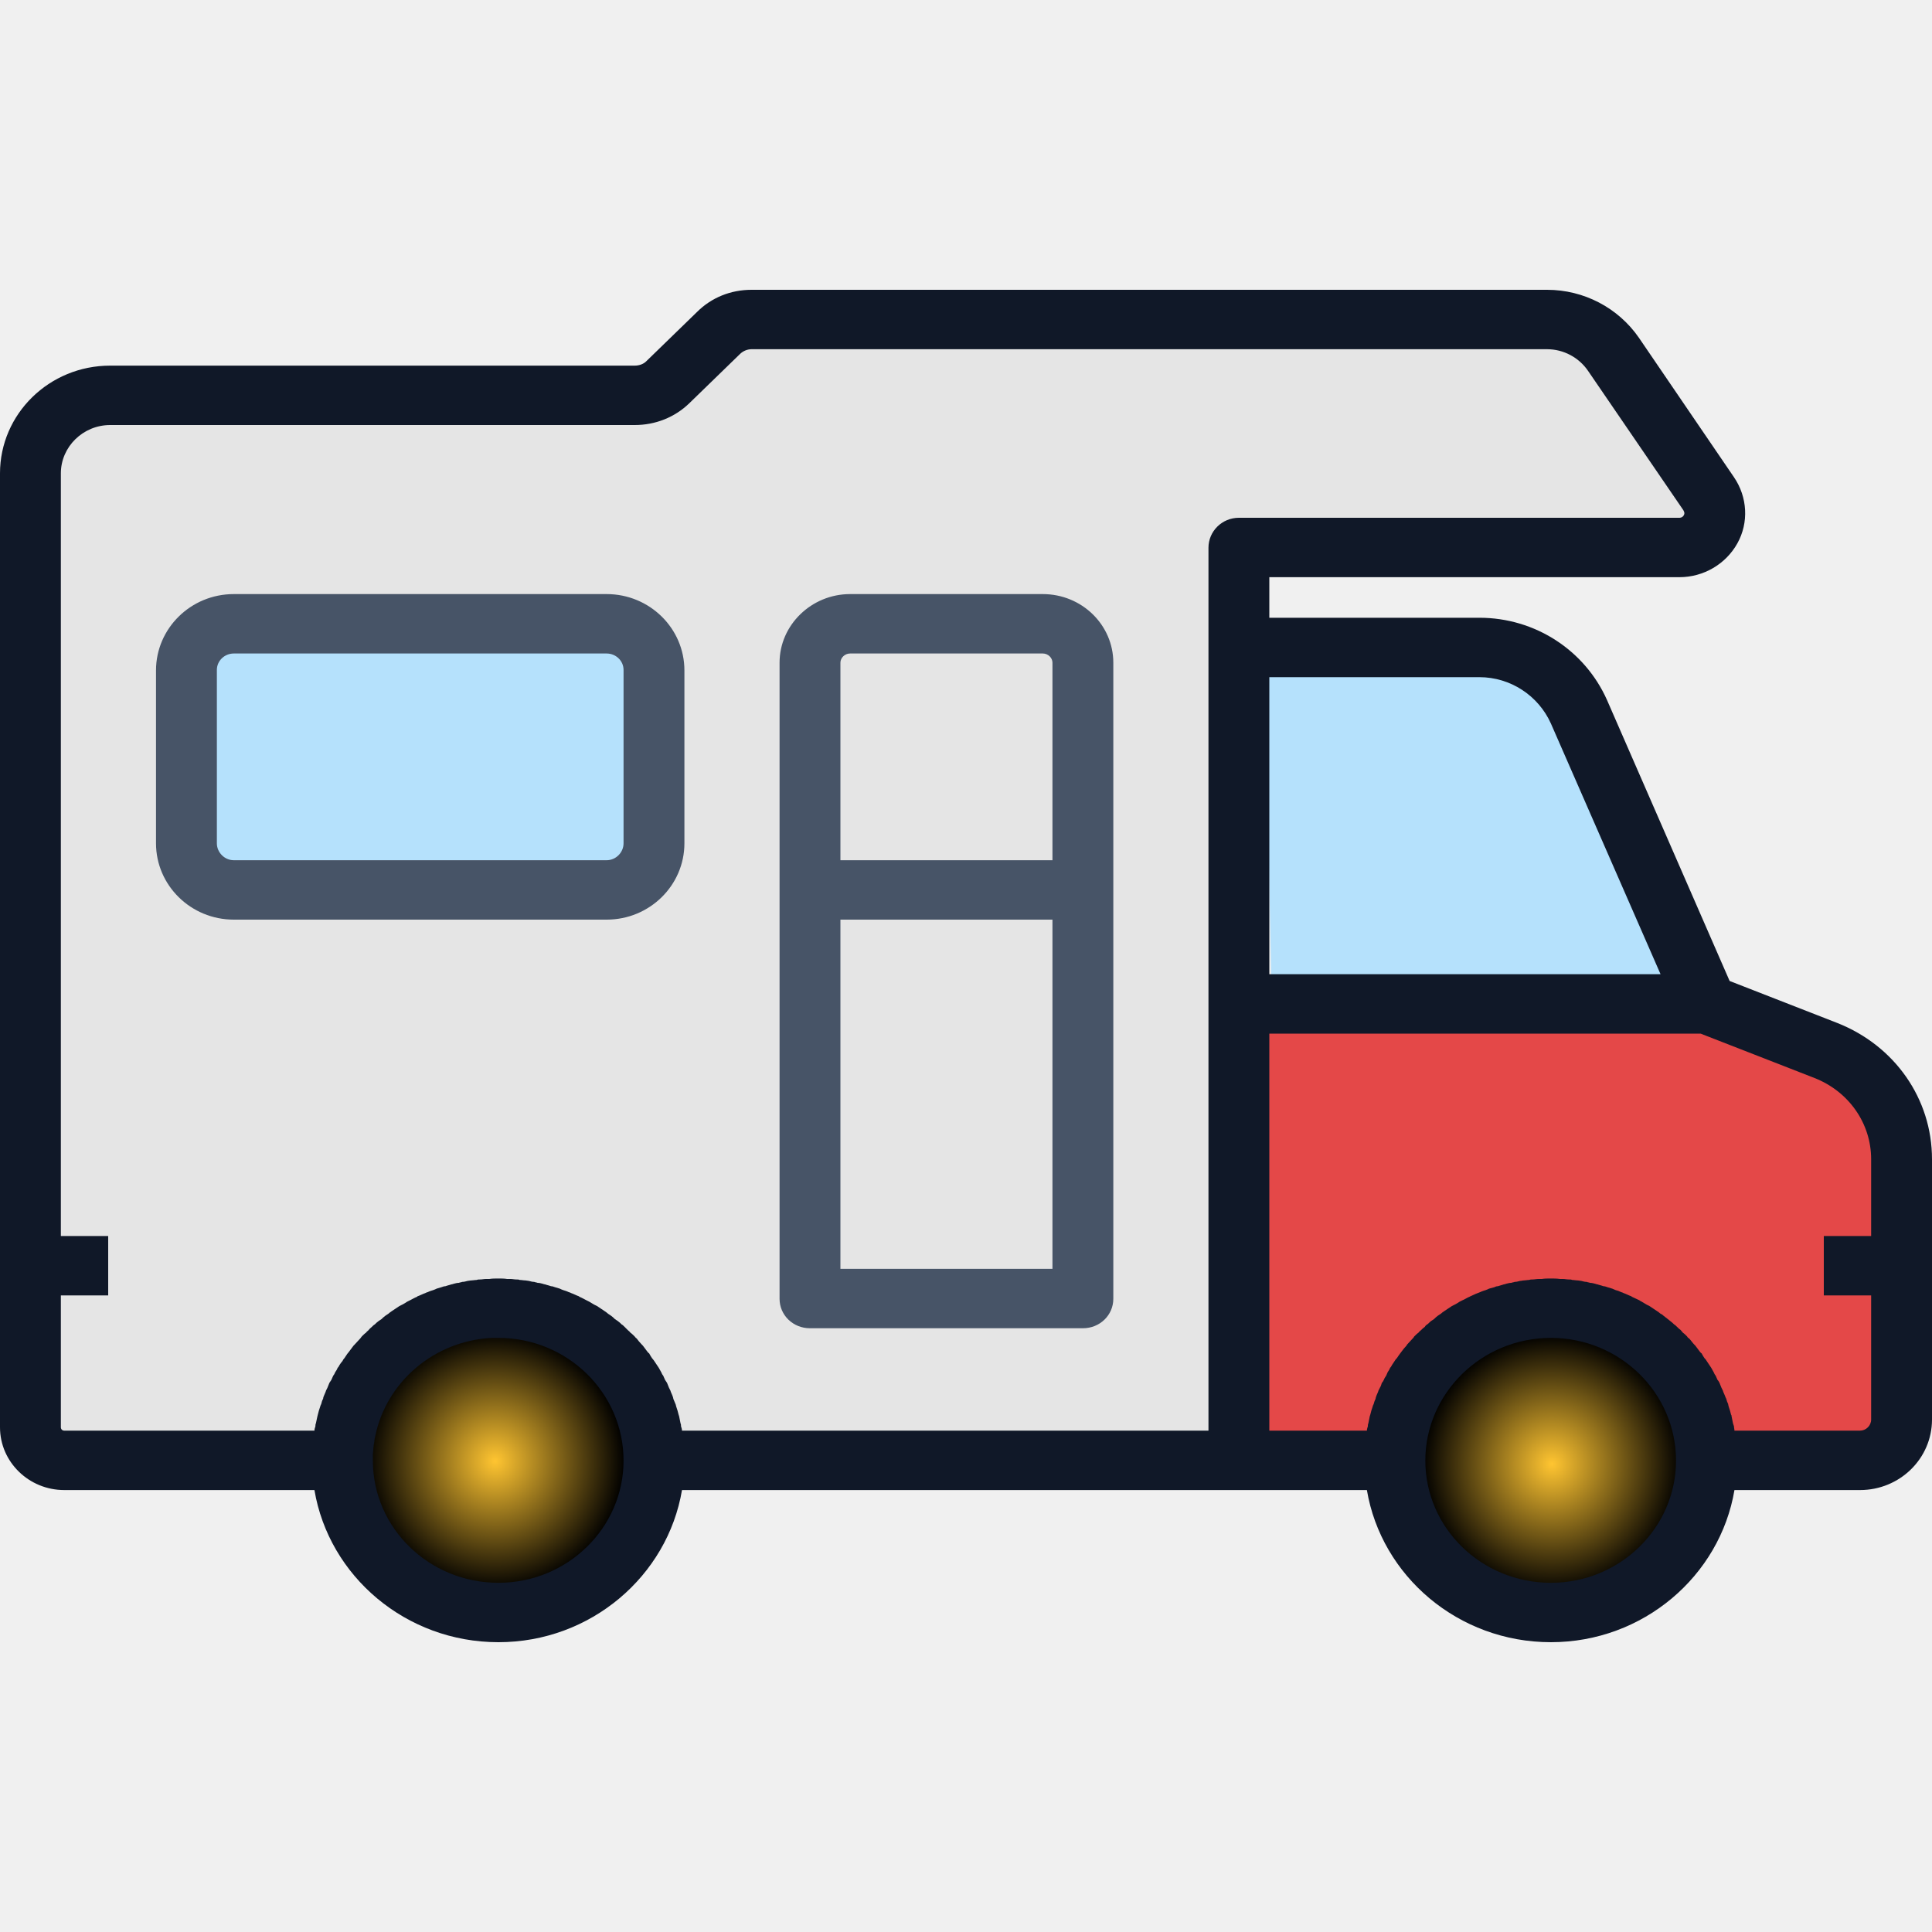
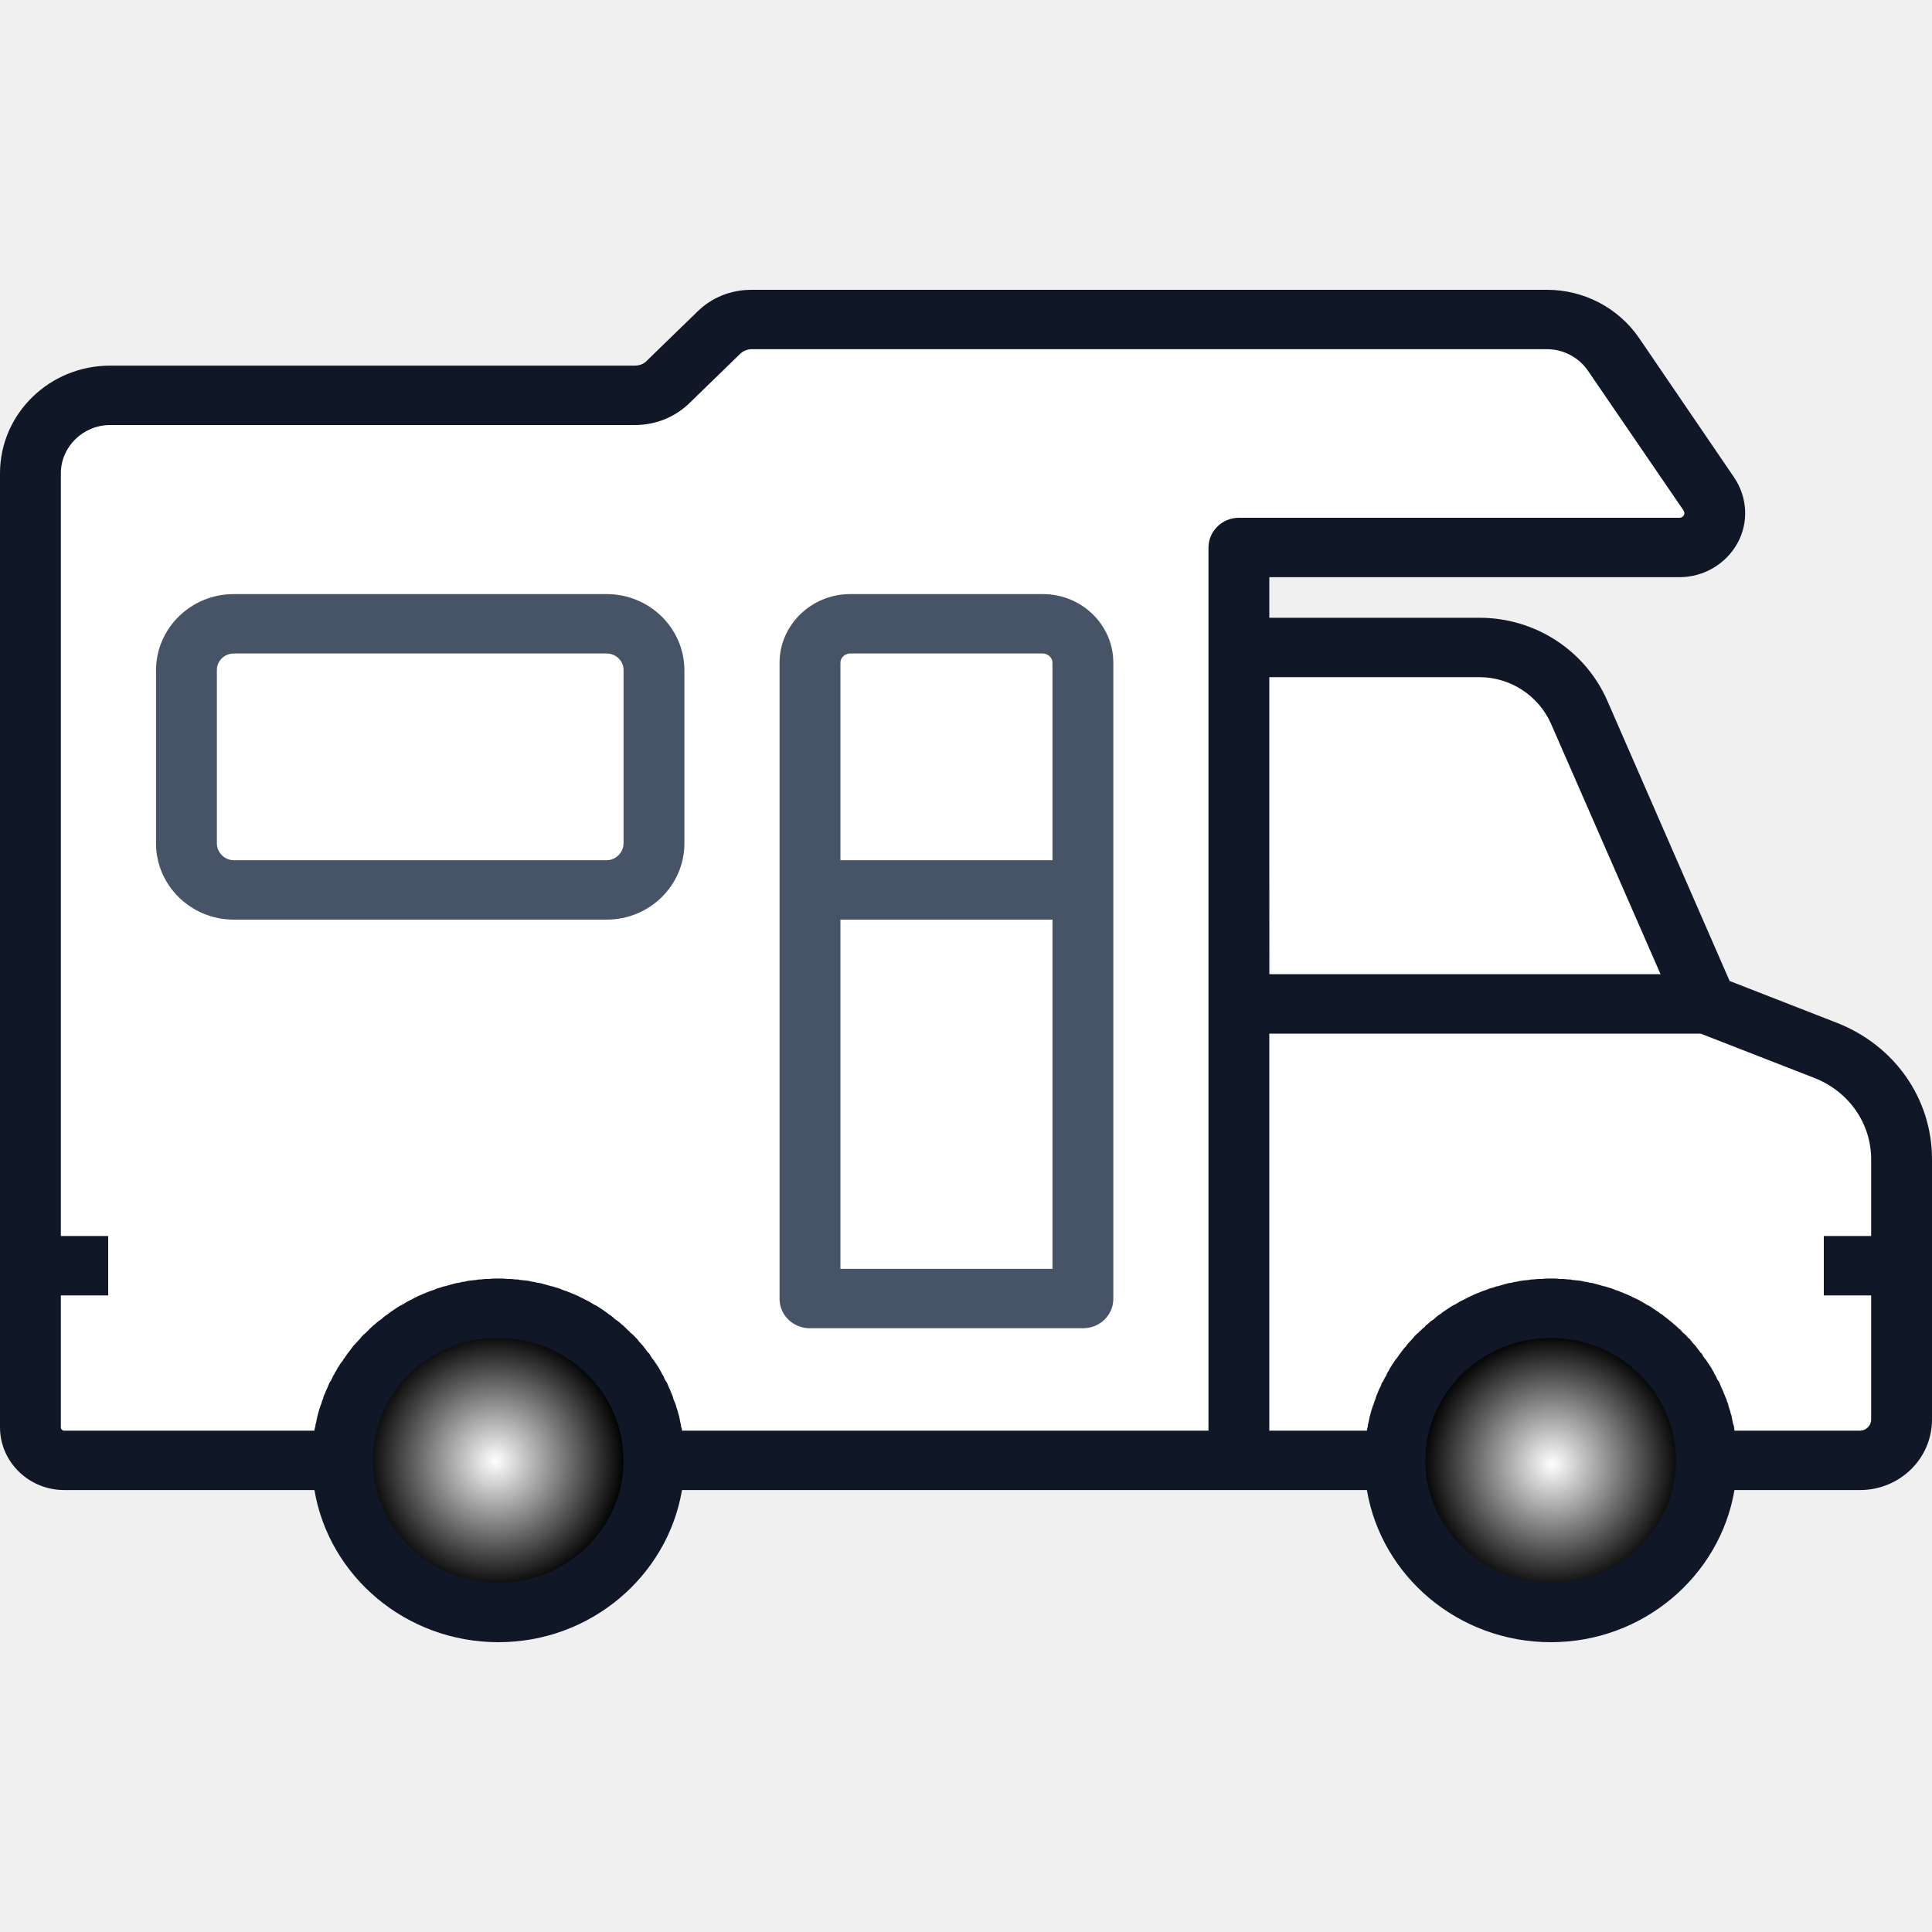
<svg xmlns="http://www.w3.org/2000/svg" width="40" height="40">
  <g class="layer">
    <g id="svg_10">
-       <path d="m25.69,20.69c0,0 9.38,-0.19 9.38,-0.19c0,0 2.94,1.69 3.63,1.69c0.69,0 0.44,7.75 0.44,7.75c0,0 -13.38,0.25 -13.38,0.25c0,0 -0.06,-9.5 -0.06,-9.5z" fill="#e44848" id="svg_14" stroke-width="0" />
-       <path d="m1.06,8.75c0.5,-0.69 12.31,-0.63 12.31,-0.63c0,0 2,-1.56 2,-1.56c0,0 17,0.06 17,0.06c0,0 3.19,4.19 3.19,4.19c0,0 -9.69,0.81 -9.69,0.81c0,0 -0.25,18.44 -0.25,18.44c0,0 -24.94,0 -24.94,0c0,0 -0.13,-20.63 0.38,-21.31zl0,0z" fill="#e5e5e5" id="svg_13" stroke="#000000" stroke-width="0" />
-       <path d="m26.19,13.94l5.69,0l2.75,6.31l-8.31,0l-0.13,-6.31z" fill="#b5e1fc" id="svg_7" />
+       <path d="m25.69,20.69c0,0 9.38,-0.19 9.38,-0.19c0,0 2.94,1.69 3.63,1.69c0.69,0 0.44,7.75 0.44,7.75c0,0 -13.38,0.25 -13.38,0.25c0,0 -0.06,-9.5 -0.06,-9.5z" fill="#ffffff" id="svg_14" stroke-width="0" />
+       <path d="m1.06,8.75c0.5,-0.69 12.31,-0.63 12.31,-0.63c0,0 2,-1.56 2,-1.56c0,0 17,0.06 17,0.06c0,0 3.19,4.19 3.19,4.19c0,0 -9.69,0.81 -9.69,0.81c0,0 -0.25,18.44 -0.25,18.44c0,0 -24.94,0 -24.94,0c0,0 -0.13,-20.63 0.38,-21.31zl0,0z" fill="#ffffff" id="svg_13" stroke="#000000" stroke-width="0" />
+       <path d="m26.19,13.94l5.69,0l2.75,6.31l-8.31,0l-0.13,-6.31z" fill="#ffffff" id="svg_7" />
      <defs>
        <radialGradient id="grad1" cx="50%" cy="50%" r="50%" fx="50%" fy="50%">
-           <stop offset="0%" style="stop-color:#FFC531;stop-opacity:1" />
+           <stop offset="0%" style="stop-color:#FFffff;stop-opacity:1" />
          <stop offset="100%" style="stop-color:#000000;stop-opacity:1" />
        </radialGradient>
      </defs>
      <circle cx="10.25" cy="30.25" fill="url(#grad1)" id="svg_8" r="2.69" />
      <circle cx="32.13" cy="30.31" fill="url(#grad1)" id="svg_9" r="2.69" />
-       <rect fill="#b5e1fc" height="4.38" id="svg_6" width="8.5" x="4.44" y="13.44" />
+       <rect fill="#ffffff" height="4.38" id="svg_6" width="8.5" x="4.44" y="13.44" />
      <path d="m2.28,7.57l10.86,0c0.09,0 0.18,-0.03 0.24,-0.09l1.05,-1.02c0.3,-0.3 0.7,-0.46 1.13,-0.46l16.47,0c0.76,0 1.47,0.37 1.9,0.99l1.97,2.89c0.28,0.41 0.31,0.94 0.07,1.37c-0.24,0.43 -0.7,0.7 -1.2,0.7l-8.49,0l0,0.84l4.35,0c1.15,0 2.18,0.67 2.64,1.7l2.54,5.82l2.23,0.87c1.19,0.47 1.96,1.57 1.96,2.82l0,5.39c0,0.81 -0.67,1.46 -1.49,1.46l-2.6,0c-0.3,1.78 -1.89,3.15 -3.8,3.15c-1.92,0 -3.51,-1.37 -3.81,-3.15l-14.18,0c-0.3,1.78 -1.89,3.15 -3.8,3.15c-1.92,0 -3.51,-1.37 -3.81,-3.15l-5.18,0c-0.73,0 -1.33,-0.58 -1.33,-1.3l0,-19.75c0,-1.23 1.02,-2.23 2.28,-2.23zm29.83,25.2c1.43,0 2.59,-1.14 2.59,-2.53c0,-1.4 -1.16,-2.54 -2.59,-2.54c-1.44,0 -2.6,1.15 -2.6,2.54c0,1.39 1.16,2.53 2.6,2.53zm-5.83,-3.15l2.02,0c0,-0.03 0.01,-0.06 0.02,-0.09c0,-0.02 0,-0.04 0.01,-0.06c0.01,-0.05 0.02,-0.1 0.03,-0.15c0,-0.01 0.01,-0.02 0.01,-0.03c0.01,-0.05 0.03,-0.11 0.05,-0.17c0,-0.01 0.01,-0.03 0.02,-0.05c0.01,-0.04 0.02,-0.07 0.04,-0.11c0,-0.02 0.01,-0.04 0.02,-0.07c0.01,-0.03 0.03,-0.06 0.04,-0.1c0.01,-0.02 0.02,-0.04 0.03,-0.06c0.02,-0.03 0.03,-0.07 0.04,-0.1c0.02,-0.02 0.03,-0.04 0.04,-0.06c0.01,-0.03 0.03,-0.06 0.05,-0.09c0.01,-0.02 0.02,-0.05 0.03,-0.07c0.02,-0.03 0.04,-0.06 0.05,-0.09c0.02,-0.02 0.03,-0.04 0.04,-0.06c0.02,-0.03 0.04,-0.06 0.06,-0.09c0.01,-0.02 0.02,-0.03 0.04,-0.05c0.02,-0.03 0.04,-0.06 0.07,-0.1c0.01,-0.01 0.02,-0.03 0.03,-0.04c0.03,-0.04 0.06,-0.08 0.1,-0.12c0,-0.01 0.01,-0.01 0.01,-0.02c0.04,-0.04 0.08,-0.09 0.12,-0.13c0.01,-0.01 0.02,-0.02 0.03,-0.04c0.03,-0.03 0.06,-0.06 0.09,-0.08c0.01,-0.02 0.03,-0.03 0.05,-0.05c0.02,-0.02 0.05,-0.05 0.08,-0.07c0.01,-0.02 0.03,-0.04 0.05,-0.05c0.03,-0.02 0.05,-0.05 0.08,-0.07l0.06,-0.04c0.02,-0.02 0.05,-0.05 0.08,-0.07c0.02,-0.01 0.04,-0.03 0.06,-0.04c0.02,-0.02 0.05,-0.04 0.08,-0.06c0.02,-0.01 0.04,-0.03 0.06,-0.04c0.03,-0.02 0.06,-0.04 0.09,-0.06c0.02,-0.01 0.04,-0.02 0.06,-0.03c0.04,-0.02 0.07,-0.04 0.1,-0.06c0.02,-0.01 0.04,-0.02 0.06,-0.03c0.05,-0.02 0.09,-0.05 0.14,-0.07c0.01,0 0.01,-0.01 0.02,-0.01c0.05,-0.02 0.1,-0.05 0.16,-0.07c0.02,-0.01 0.03,-0.01 0.05,-0.02c0.04,-0.02 0.08,-0.03 0.11,-0.04c0.03,-0.01 0.05,-0.02 0.07,-0.03c0.04,-0.01 0.07,-0.02 0.11,-0.03c0.02,-0.01 0.04,-0.02 0.07,-0.02c0.03,-0.01 0.07,-0.02 0.1,-0.03c0.02,-0.01 0.05,-0.01 0.07,-0.02c0.04,-0.01 0.07,-0.02 0.11,-0.02c0.02,-0.01 0.05,-0.01 0.07,-0.02c0.04,0 0.07,-0.01 0.11,-0.02c0.03,0 0.05,-0.01 0.08,-0.01c0.03,0 0.07,-0.01 0.11,-0.01c0.02,-0.01 0.05,-0.01 0.07,-0.01c0.04,0 0.08,-0.01 0.13,-0.01c0.02,0 0.04,0 0.06,0c0.06,-0.01 0.12,-0.01 0.19,-0.01c0.06,0 0.12,0 0.19,0.01c0.02,0 0.04,0 0.06,0c0.04,0 0.08,0.01 0.12,0.01c0.03,0 0.05,0 0.07,0.01c0.04,0 0.08,0.01 0.12,0.01c0.02,0 0.05,0.01 0.07,0.01c0.04,0.01 0.07,0.02 0.11,0.02c0.02,0.01 0.05,0.01 0.07,0.02c0.04,0 0.07,0.01 0.11,0.02c0.02,0.01 0.05,0.01 0.07,0.02c0.04,0.01 0.07,0.02 0.1,0.03c0.03,0 0.05,0.01 0.08,0.02c0.03,0.01 0.07,0.02 0.1,0.03c0.02,0.01 0.05,0.02 0.07,0.03c0.04,0.01 0.07,0.02 0.11,0.04c0.02,0.01 0.04,0.01 0.05,0.02c0.06,0.02 0.11,0.05 0.17,0.07c0,0 0,0.01 0.01,0.01c0.05,0.02 0.1,0.05 0.15,0.07c0.01,0.01 0.03,0.02 0.05,0.03c0.03,0.02 0.07,0.04 0.1,0.06c0.02,0.01 0.04,0.02 0.06,0.03c0.03,0.02 0.06,0.04 0.09,0.06c0.02,0.01 0.04,0.03 0.06,0.04c0.03,0.02 0.06,0.04 0.08,0.06c0.03,0.01 0.05,0.03 0.06,0.04c0.03,0.02 0.06,0.05 0.09,0.07l0.05,0.04c0.03,0.02 0.06,0.05 0.08,0.07c0.02,0.01 0.04,0.03 0.06,0.05c0.02,0.02 0.05,0.05 0.08,0.07c0.01,0.02 0.03,0.03 0.04,0.05c0.03,0.02 0.06,0.05 0.09,0.08c0.01,0.02 0.02,0.03 0.04,0.04c0.04,0.04 0.07,0.09 0.11,0.13c0.01,0.01 0.01,0.01 0.02,0.02c0.03,0.04 0.06,0.08 0.09,0.12c0.01,0.01 0.02,0.03 0.04,0.04c0.02,0.04 0.04,0.07 0.06,0.1c0.02,0.02 0.03,0.03 0.04,0.05c0.02,0.03 0.04,0.06 0.06,0.09c0.01,0.02 0.03,0.04 0.04,0.06c0.02,0.03 0.03,0.06 0.05,0.09c0.01,0.02 0.02,0.05 0.04,0.07c0.01,0.03 0.03,0.06 0.04,0.09c0.02,0.02 0.03,0.04 0.04,0.06c0.01,0.03 0.03,0.07 0.04,0.1c0.01,0.02 0.02,0.04 0.03,0.06c0.01,0.04 0.03,0.07 0.04,0.1c0.01,0.03 0.02,0.05 0.03,0.07c0.01,0.04 0.02,0.07 0.04,0.11c0,0.02 0.01,0.04 0.01,0.05c0.02,0.06 0.04,0.12 0.05,0.17c0.01,0.01 0.01,0.02 0.01,0.03c0.01,0.05 0.02,0.1 0.03,0.15c0.01,0.02 0.01,0.04 0.02,0.06c0,0.03 0.01,0.06 0.01,0.09l2.6,0c0.12,0 0.23,-0.1 0.23,-0.23l0,-2.57l-0.98,0l0,-1.23l0.98,0l0,-1.59c0,-0.74 -0.46,-1.4 -1.17,-1.68l-2.36,-0.92l-8.93,0l0,8.22zm0,-9.45l8.1,0l-2.27,-5.19c-0.26,-0.58 -0.84,-0.96 -1.48,-0.96l-4.35,0l0,6.15zm-15.96,12.6c1.43,0 2.59,-1.14 2.59,-2.53c0,-1.4 -1.16,-2.54 -2.59,-2.54c-0.05,0 -0.09,0 -0.14,0c-1.19,0.06 -2.18,0.91 -2.41,2.03c-0.01,0.04 -0.02,0.08 -0.02,0.12c-0.02,0.08 -0.02,0.17 -0.03,0.26c0,0.04 0,0.08 0,0.13c0,1.39 1.16,2.53 2.6,2.53zm-9.06,-7.18l0.98,0l0,1.23l-0.98,0l0,2.73c0,0.04 0.03,0.07 0.07,0.07l5.18,0c0,-0.03 0.01,-0.06 0.02,-0.09c0,-0.02 0,-0.04 0.01,-0.06c0.01,-0.05 0.02,-0.1 0.03,-0.14c0,-0.01 0.01,-0.03 0.01,-0.04c0.01,-0.05 0.03,-0.11 0.05,-0.17c0,-0.01 0.01,-0.03 0.02,-0.05c0.01,-0.04 0.02,-0.08 0.04,-0.11c0,-0.02 0.01,-0.05 0.02,-0.07c0.01,-0.03 0.03,-0.06 0.04,-0.1c0.01,-0.02 0.02,-0.04 0.03,-0.06c0.01,-0.03 0.03,-0.07 0.04,-0.1c0.01,-0.02 0.03,-0.04 0.04,-0.06c0.01,-0.03 0.03,-0.06 0.04,-0.09c0.02,-0.02 0.03,-0.05 0.04,-0.07c0.02,-0.03 0.04,-0.06 0.05,-0.09c0.02,-0.02 0.03,-0.04 0.04,-0.06c0.02,-0.03 0.04,-0.06 0.06,-0.08c0.01,-0.02 0.02,-0.04 0.04,-0.06c0.02,-0.03 0.04,-0.06 0.06,-0.09c0.02,-0.02 0.03,-0.04 0.04,-0.05c0.03,-0.04 0.06,-0.08 0.09,-0.12c0.01,-0.01 0.01,-0.01 0.02,-0.02c0.04,-0.04 0.08,-0.09 0.12,-0.13c0.01,-0.01 0.02,-0.03 0.03,-0.04c0.03,-0.03 0.06,-0.06 0.09,-0.08c0.01,-0.02 0.03,-0.03 0.05,-0.05c0.02,-0.03 0.05,-0.05 0.07,-0.07c0.02,-0.02 0.04,-0.04 0.06,-0.05c0.02,-0.02 0.05,-0.05 0.08,-0.07c0.02,-0.01 0.04,-0.03 0.06,-0.04c0.02,-0.02 0.05,-0.05 0.08,-0.07c0.02,-0.01 0.04,-0.03 0.06,-0.04c0.02,-0.02 0.05,-0.04 0.08,-0.06c0.02,-0.01 0.04,-0.03 0.06,-0.04c0.03,-0.02 0.06,-0.04 0.09,-0.06c0.02,-0.01 0.04,-0.02 0.06,-0.03c0.04,-0.02 0.07,-0.04 0.1,-0.06c0.02,-0.01 0.04,-0.02 0.06,-0.03c0.04,-0.02 0.09,-0.05 0.14,-0.07c0.01,0 0.01,-0.01 0.01,-0.01c0.06,-0.02 0.11,-0.05 0.17,-0.07c0.01,-0.01 0.03,-0.01 0.05,-0.02c0.04,-0.02 0.08,-0.03 0.11,-0.04c0.03,-0.01 0.05,-0.02 0.07,-0.03c0.03,-0.01 0.07,-0.02 0.1,-0.03c0.03,-0.01 0.05,-0.02 0.08,-0.02c0.03,-0.01 0.06,-0.02 0.1,-0.03c0.02,-0.01 0.05,-0.01 0.07,-0.02c0.04,-0.01 0.07,-0.02 0.11,-0.02c0.02,-0.01 0.05,-0.01 0.07,-0.02c0.04,0 0.07,-0.01 0.11,-0.02c0.02,0 0.05,-0.01 0.08,-0.01c0.03,0 0.07,-0.01 0.11,-0.01c0.02,-0.01 0.05,-0.01 0.07,-0.01c0.04,0 0.08,-0.01 0.12,-0.01c0.03,0 0.05,0 0.07,0c0.06,-0.01 0.12,-0.01 0.19,-0.01c0.06,0 0.12,0 0.18,0.01c0.03,0 0.05,0 0.07,0c0.04,0 0.08,0.01 0.12,0.01c0.03,0 0.05,0 0.07,0.01c0.04,0 0.08,0.01 0.12,0.01c0.02,0 0.05,0.01 0.07,0.01c0.04,0.01 0.07,0.02 0.11,0.02c0.02,0.01 0.05,0.01 0.07,0.02c0.04,0 0.07,0.01 0.11,0.02c0.02,0.01 0.05,0.01 0.07,0.02c0.04,0.01 0.07,0.02 0.1,0.03c0.03,0 0.05,0.01 0.08,0.02c0.03,0.01 0.07,0.02 0.1,0.03c0.02,0.01 0.04,0.02 0.07,0.03c0.03,0.01 0.07,0.02 0.11,0.04c0.02,0.01 0.04,0.01 0.05,0.02c0.06,0.02 0.11,0.05 0.17,0.07c0,0 0,0.01 0.01,0.01c0.05,0.02 0.1,0.05 0.14,0.07c0.02,0.01 0.04,0.02 0.06,0.03c0.03,0.02 0.07,0.04 0.1,0.06c0.02,0.01 0.04,0.02 0.06,0.03c0.03,0.02 0.06,0.04 0.09,0.06c0.02,0.01 0.04,0.03 0.06,0.04c0.03,0.02 0.06,0.04 0.08,0.06c0.02,0.01 0.04,0.03 0.06,0.04c0.03,0.02 0.06,0.05 0.08,0.07c0.02,0.01 0.04,0.03 0.06,0.04c0.03,0.02 0.06,0.05 0.08,0.07c0.02,0.01 0.04,0.03 0.06,0.05c0.02,0.02 0.05,0.05 0.07,0.07c0.02,0.02 0.04,0.03 0.05,0.05c0.03,0.02 0.06,0.05 0.09,0.08c0.01,0.01 0.02,0.03 0.04,0.04c0.03,0.04 0.07,0.09 0.11,0.13c0.01,0.01 0.01,0.01 0.02,0.02c0.03,0.04 0.06,0.08 0.09,0.12c0.01,0.01 0.02,0.03 0.04,0.04c0.02,0.04 0.04,0.07 0.06,0.1c0.02,0.02 0.03,0.04 0.04,0.05c0.02,0.03 0.04,0.06 0.06,0.09c0.01,0.02 0.03,0.04 0.04,0.06c0.02,0.03 0.03,0.06 0.05,0.09c0.01,0.02 0.02,0.05 0.04,0.07c0.01,0.03 0.03,0.06 0.04,0.09c0.01,0.02 0.03,0.04 0.04,0.06c0.01,0.03 0.03,0.07 0.04,0.1c0.01,0.02 0.02,0.04 0.03,0.06c0.01,0.04 0.03,0.07 0.04,0.1c0.01,0.03 0.02,0.05 0.02,0.07c0.02,0.04 0.03,0.08 0.05,0.12c0,0.01 0.01,0.03 0.01,0.04c0.02,0.06 0.04,0.12 0.05,0.17c0,0.01 0.01,0.02 0.01,0.03c0.01,0.05 0.02,0.1 0.03,0.15c0.01,0.02 0.01,0.04 0.01,0.06c0.01,0.03 0.02,0.06 0.02,0.09l10.9,0l0,-18.28c0,-0.34 0.28,-0.62 0.63,-0.62l9.12,0c0.01,0 0.06,0 0.09,-0.05c0.03,-0.05 0,-0.09 -0.01,-0.11l-1.97,-2.88c-0.19,-0.28 -0.51,-0.45 -0.85,-0.45l-16.47,0c-0.09,0 -0.18,0.04 -0.24,0.1l-1.05,1.02c-0.3,0.29 -0.7,0.45 -1.13,0.45l-10.86,0c-0.56,0 -1.02,0.45 -1.02,1l0,15.79z" fill="#101828" id="svg_1" />
      <path d="m17.6,12.3l3.99,0c0.81,0 1.46,0.64 1.46,1.42l0,13.17c0,0.34 -0.28,0.61 -0.63,0.61l-5.65,0c-0.35,0 -0.63,-0.27 -0.63,-0.61l0,-13.17c0,-0.78 0.66,-1.42 1.46,-1.42zm-0.2,13.97l4.39,0l0,-7.23l-4.39,0l0,7.23zm0,-8.46l4.39,0l0,-4.09c0,-0.1 -0.09,-0.19 -0.2,-0.19l-3.99,0c-0.11,0 -0.2,0.09 -0.2,0.19l0,4.09l0,0zm-12.56,-5.51l7.72,0c0.89,0 1.61,0.71 1.61,1.58l0,3.58c0,0.87 -0.72,1.58 -1.61,1.58l-7.72,0c-0.89,0 -1.61,-0.71 -1.61,-1.58l0,-3.58c0,-0.87 0.72,-1.58 1.61,-1.58zm-0.35,5.16c0,0.19 0.16,0.35 0.35,0.35l7.72,0c0.19,0 0.35,-0.16 0.35,-0.35l0,-3.59c0,-0.19 -0.16,-0.34 -0.35,-0.34l-7.72,0c-0.19,0 -0.35,0.15 -0.35,0.34l0,3.59l0,0z" fill="#475467" id="svg_2" transform="matrix(1 0 0 1 0 0)" />
    </g>
  </g>
</svg>
